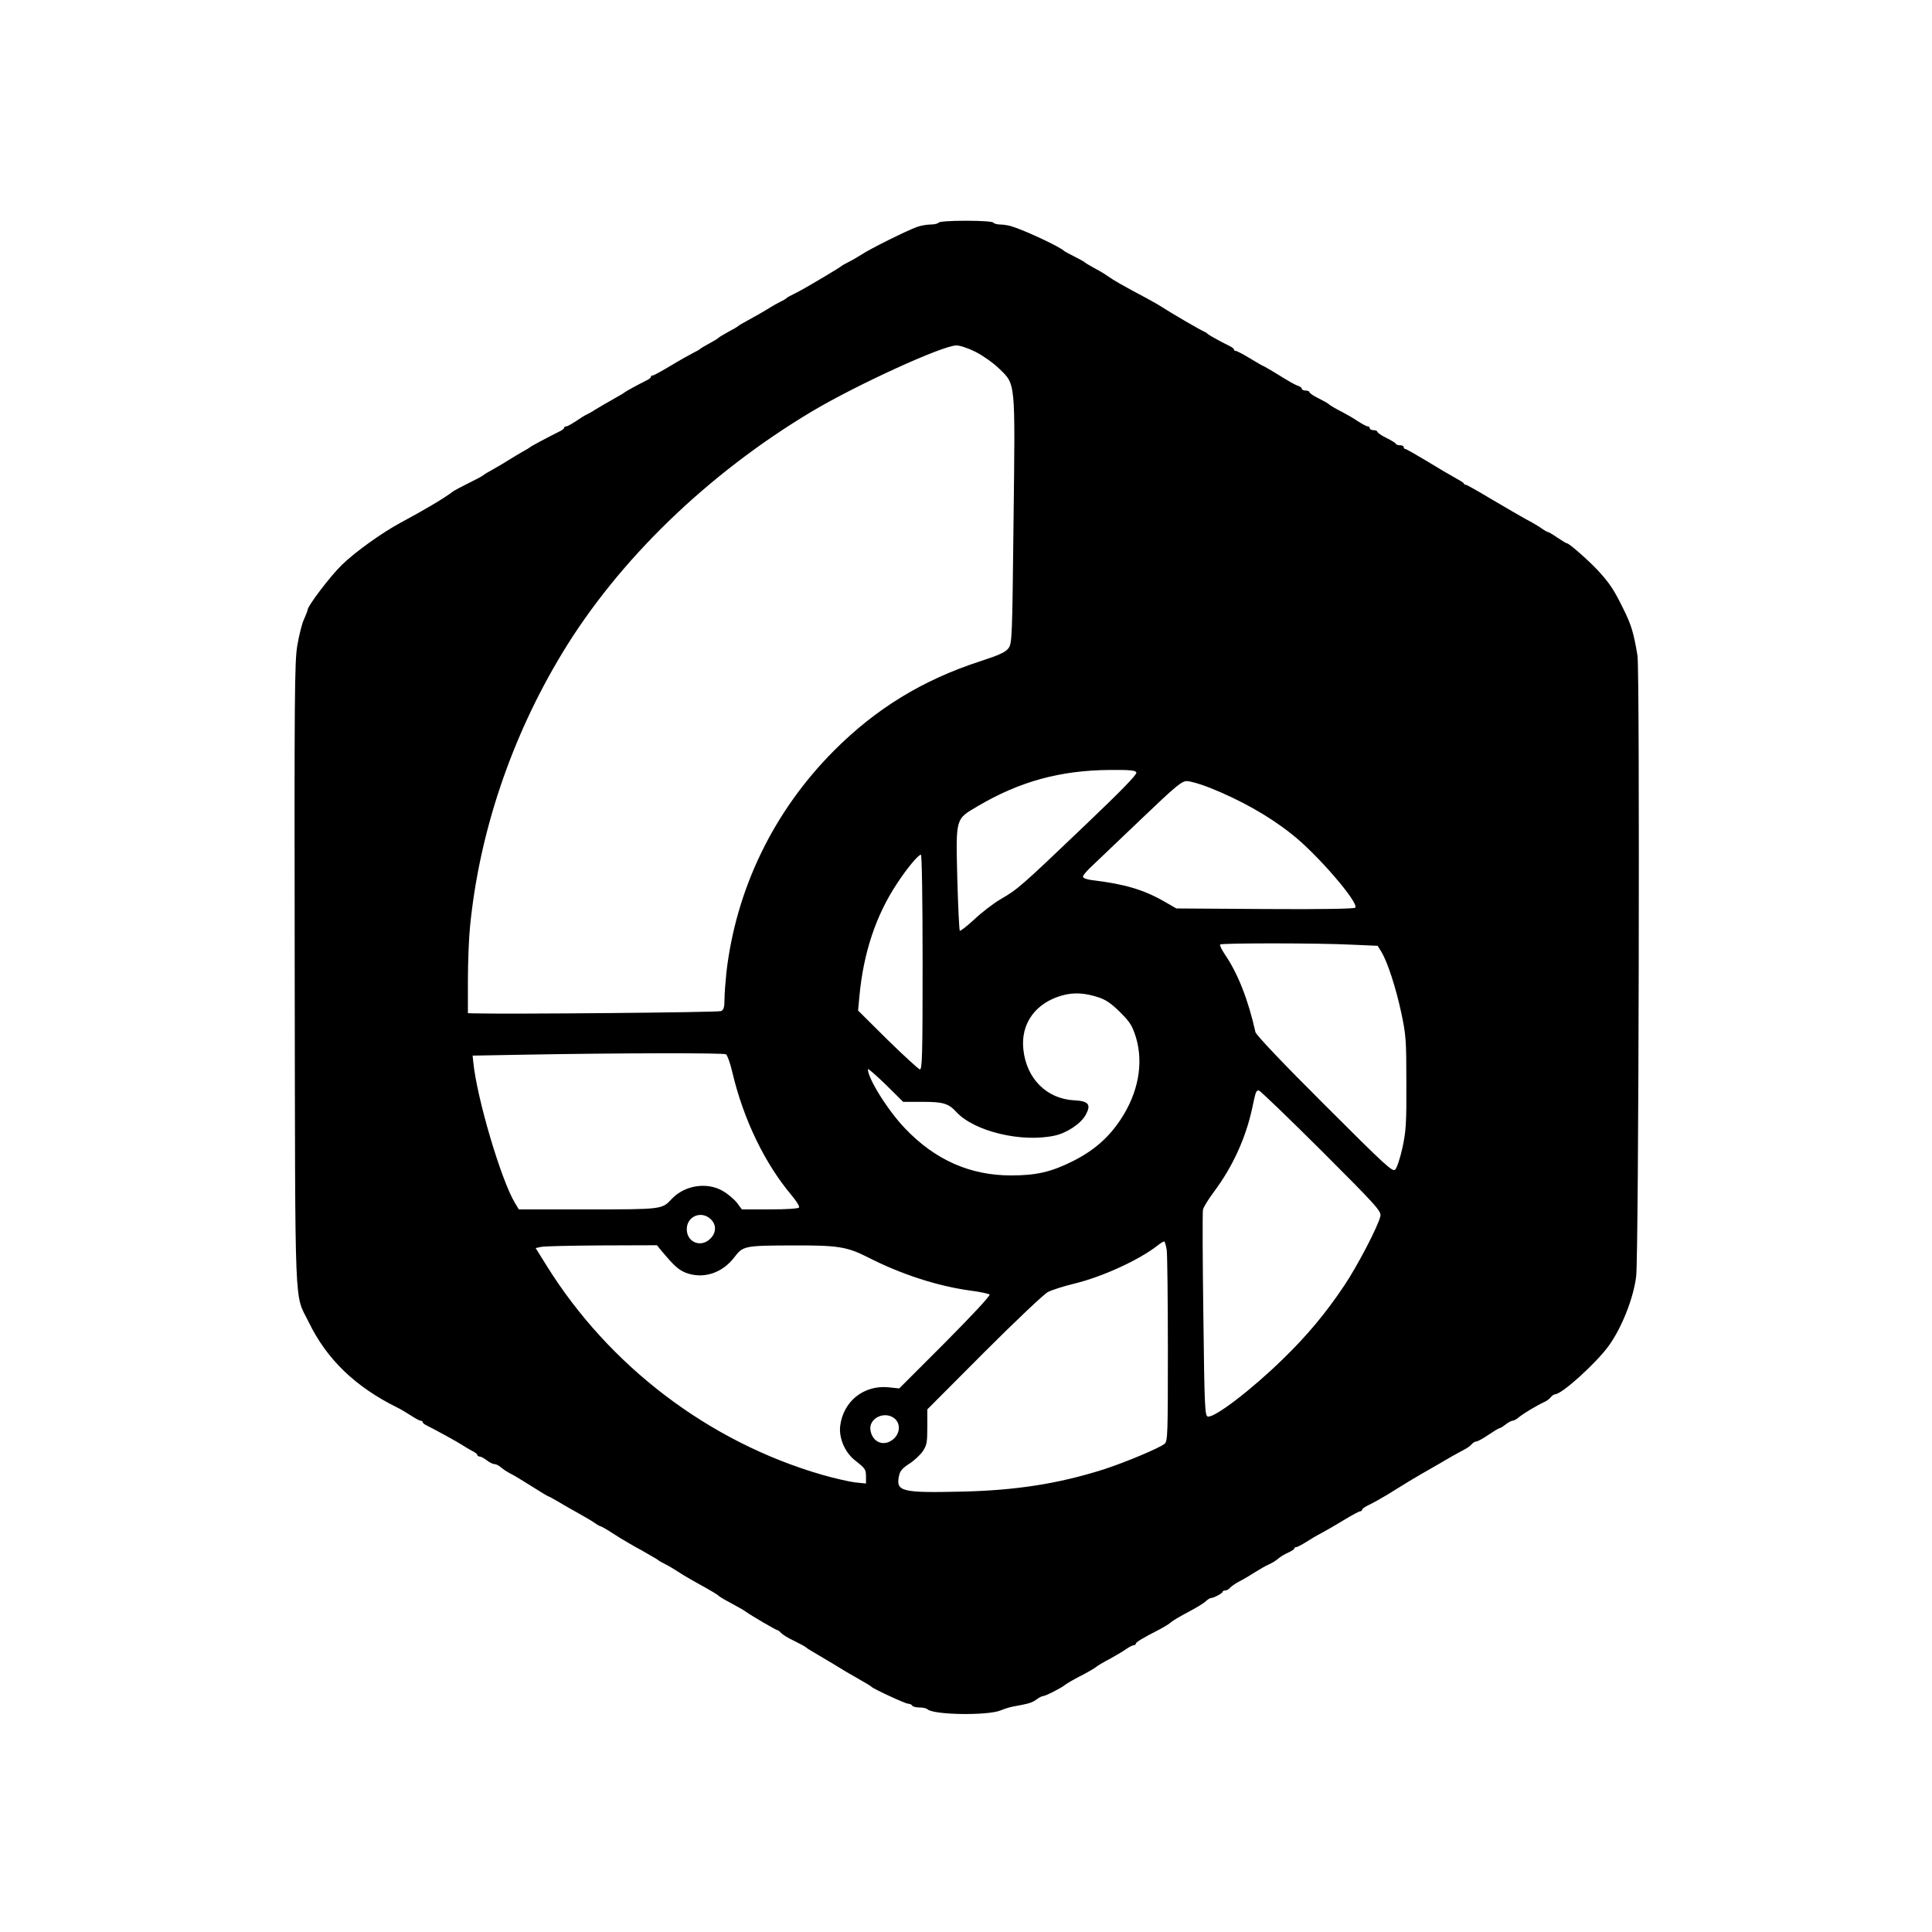
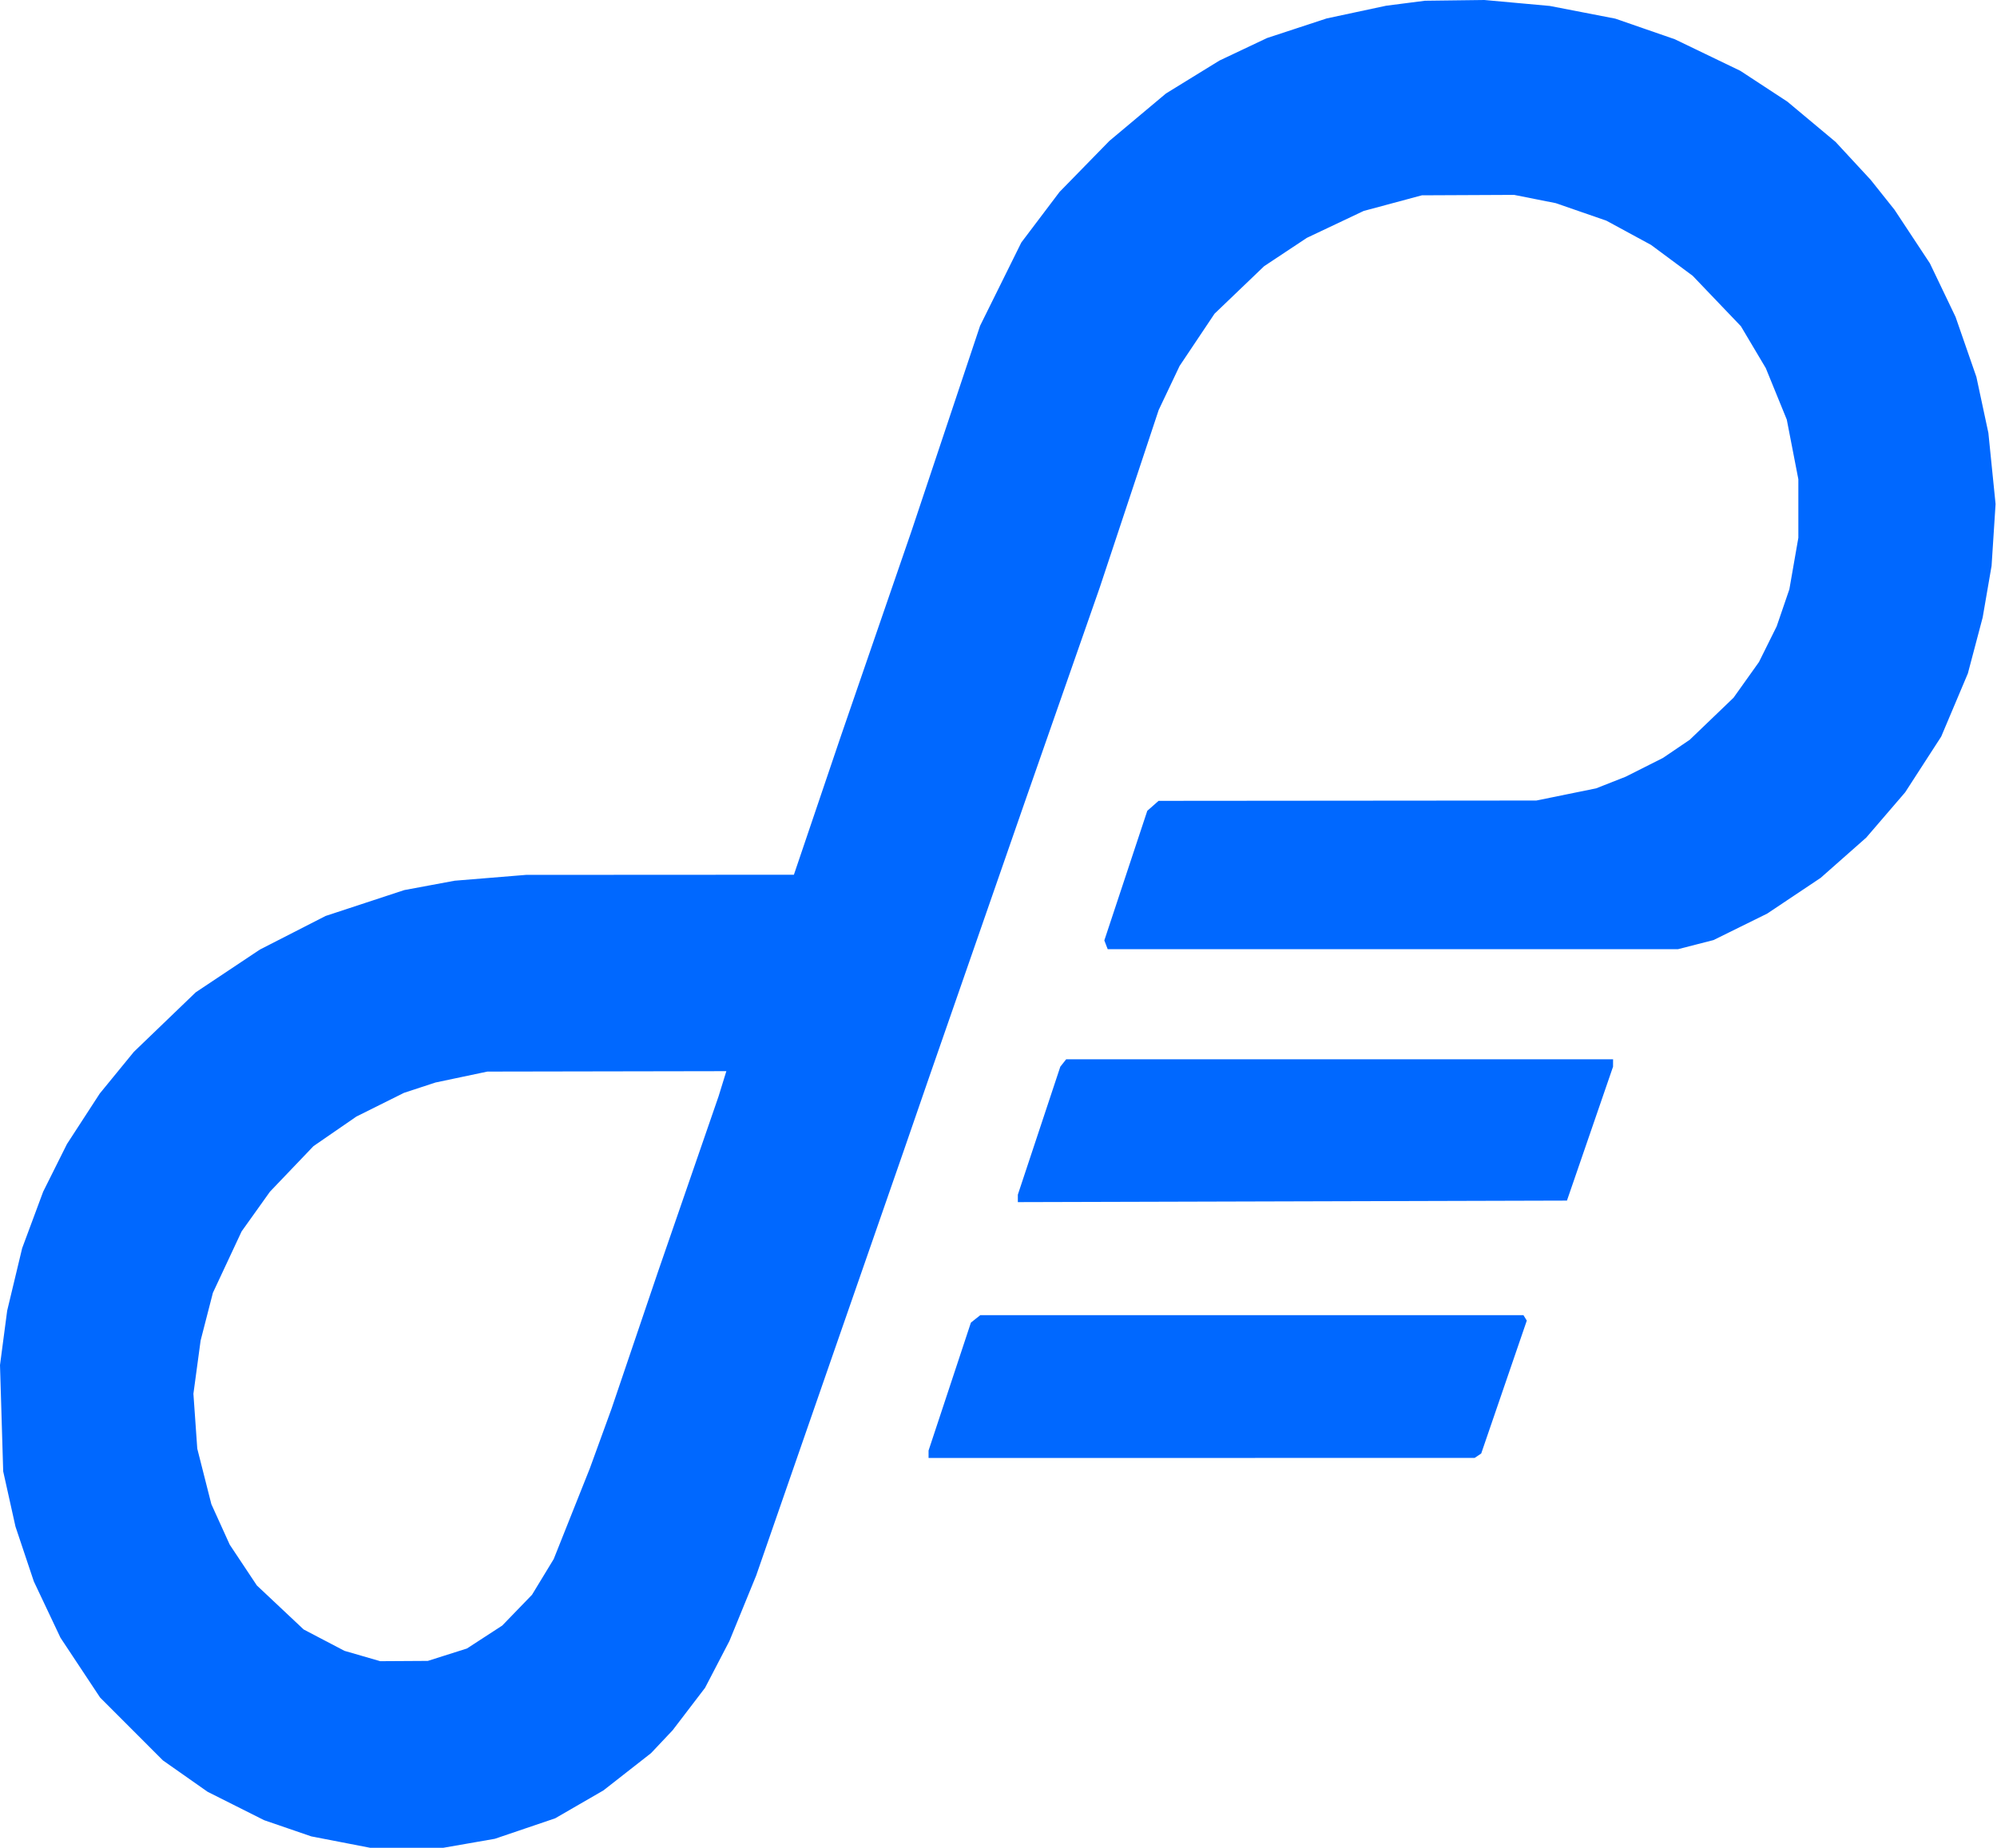
- <svg xmlns="http://www.w3.org/2000/svg" version="1.0" width="1024pt" height="1024pt" viewBox="0 0 1024 1024" preserveAspectRatio="xMidYMid meet">
-   <g transform="translate(0,1024) scale(0.1,-0.1)" fill="#000000" stroke="none">
-     <path d="M4975 9060 c-3 -5 -23 -10 -43 -10 -20 0 -53 -6 -72 -13 -51 -18 -249 -116 -295 -147 -22 -14 -53 -32 -70 -40 -16 -8 -32 -17 -35 -20 -3 -3 -39 -26 -80 -50 -116 -69 -133 -78 -170 -97 -19 -9 -37 -19 -40 -22 -3 -4 -18 -13 -35 -21 -16 -8 -41 -22 -55 -31 -22 -14 -72 -43 -145 -83 -11 -6 -22 -13 -25 -16 -3 -3 -25 -16 -50 -29 -25 -14 -47 -27 -50 -30 -5 -6 -24 -17 -75 -45 -11 -6 -22 -13 -25 -16 -3 -3 -18 -12 -35 -20 -16 -8 -70 -38 -118 -67 -48 -29 -92 -53 -97 -53 -6 0 -10 -3 -10 -7 0 -5 -10 -13 -23 -19 -42 -21 -112 -59 -117 -64 -3 -3 -16 -11 -29 -18 -71 -40 -99 -57 -126 -73 -16 -11 -37 -22 -45 -26 -8 -3 -34 -19 -57 -35 -23 -15 -46 -28 -52 -28 -6 0 -11 -3 -11 -7 0 -5 -10 -13 -23 -19 -60 -30 -153 -79 -157 -84 -3 -3 -21 -14 -40 -24 -19 -11 -53 -31 -75 -45 -22 -14 -49 -30 -60 -36 -45 -25 -70 -40 -75 -45 -3 -3 -36 -21 -75 -40 -38 -19 -74 -38 -80 -42 -49 -38 -156 -101 -281 -168 -97 -52 -240 -154 -311 -223 -62 -60 -183 -219 -183 -241 0 -4 -9 -26 -19 -49 -11 -23 -26 -85 -35 -137 -15 -85 -16 -266 -14 -1745 3 -1843 -3 -1684 74 -1842 96 -198 247 -343 469 -453 17 -8 49 -27 72 -42 23 -15 46 -28 52 -28 6 0 11 -3 11 -7 0 -5 10 -13 23 -19 46 -23 163 -87 187 -103 14 -9 37 -23 52 -31 16 -7 28 -17 28 -22 0 -4 6 -8 13 -8 6 0 23 -9 37 -20 14 -11 32 -20 41 -20 8 0 24 -8 35 -18 10 -9 33 -24 49 -32 17 -8 67 -39 112 -67 46 -29 85 -53 87 -53 3 0 29 -14 58 -31 29 -18 78 -45 108 -62 30 -17 67 -38 82 -49 14 -10 29 -18 32 -18 3 0 30 -15 59 -34 29 -19 70 -44 90 -55 20 -12 52 -30 71 -40 18 -11 44 -25 57 -33 13 -7 26 -15 29 -18 3 -3 19 -12 35 -20 17 -8 48 -27 70 -41 22 -15 60 -37 85 -51 98 -54 125 -71 130 -77 3 -3 25 -17 50 -30 72 -39 83 -46 94 -54 26 -19 159 -97 166 -97 4 0 13 -7 20 -15 7 -8 37 -27 69 -42 31 -15 58 -30 61 -33 3 -3 16 -12 30 -20 14 -8 64 -38 113 -67 48 -30 102 -62 121 -72 18 -11 44 -25 57 -33 13 -7 26 -16 29 -19 10 -11 179 -89 193 -89 9 0 19 -5 22 -10 3 -6 21 -10 39 -10 17 0 36 -4 41 -9 31 -31 322 -35 390 -6 17 7 44 16 60 19 87 16 102 20 127 37 14 11 30 19 35 19 13 0 98 43 117 59 8 7 46 29 83 48 37 19 75 41 83 48 8 7 42 27 75 44 32 18 71 41 86 52 15 10 32 19 38 19 6 0 11 4 11 8 0 8 33 28 128 77 24 13 51 29 60 38 9 8 50 32 90 53 40 21 81 46 92 56 10 10 23 18 28 18 14 0 62 25 62 33 0 4 6 7 14 7 7 0 19 6 25 14 7 8 30 24 51 35 22 11 59 33 82 48 24 15 56 34 73 41 16 7 39 21 50 31 11 10 35 24 53 32 17 8 32 17 32 21 0 5 5 8 10 8 6 0 29 12 53 27 23 15 60 37 82 48 22 12 75 42 117 68 43 26 82 47 88 47 5 0 10 4 10 9 0 5 17 16 38 26 20 9 64 34 97 54 33 21 85 52 115 71 52 31 71 42 155 90 19 11 52 30 72 42 21 12 50 27 64 35 15 7 32 20 39 28 7 8 18 15 25 15 7 0 36 16 64 35 28 19 54 35 58 35 5 0 19 9 33 20 14 11 31 20 37 20 7 0 22 8 33 18 22 19 103 67 135 81 12 5 27 16 34 25 7 9 18 16 23 16 36 0 216 163 284 256 69 95 132 253 146 369 14 109 20 3208 7 3290 -20 120 -32 162 -76 250 -49 100 -73 136 -136 204 -49 52 -150 141 -161 141 -4 0 -27 14 -51 30 -24 17 -47 30 -50 30 -4 0 -20 9 -35 20 -16 11 -52 33 -82 48 -29 16 -110 63 -181 105 -70 42 -132 77 -136 77 -5 0 -11 3 -13 8 -1 4 -21 16 -43 28 -22 12 -89 51 -149 88 -60 36 -112 66 -117 66 -5 0 -9 5 -9 10 0 6 -9 10 -19 10 -11 0 -21 3 -23 8 -1 4 -24 18 -50 31 -27 13 -48 28 -48 33 0 4 -9 8 -20 8 -11 0 -20 5 -20 10 0 6 -5 10 -11 10 -6 0 -30 13 -53 28 -22 15 -57 35 -76 45 -38 19 -72 39 -80 47 -3 3 -26 16 -52 29 -27 13 -48 28 -48 33 0 4 -9 8 -20 8 -11 0 -20 4 -20 9 0 5 -8 11 -17 15 -19 6 -44 20 -131 74 -29 17 -54 32 -56 32 -2 0 -34 18 -70 40 -36 22 -70 40 -76 40 -5 0 -10 3 -10 8 0 4 -10 12 -23 18 -49 24 -112 59 -117 65 -3 3 -9 8 -15 10 -20 8 -180 101 -227 132 -14 9 -50 30 -80 46 -119 63 -175 95 -203 115 -16 12 -50 32 -75 45 -25 14 -47 27 -50 30 -3 4 -27 17 -55 31 -27 14 -52 27 -55 30 -19 20 -197 104 -271 128 -19 7 -49 12 -67 12 -17 0 -34 5 -37 10 -4 6 -63 10 -145 10 -82 0 -141 -4 -145 -10z m196 -685 c39 -20 94 -59 124 -88 89 -87 86 -57 77 -809 -7 -627 -8 -647 -27 -674 -16 -21 -49 -36 -150 -69 -305 -99 -553 -251 -775 -474 -320 -321 -519 -733 -570 -1176 -5 -49 -10 -113 -10 -142 0 -40 -4 -55 -18 -62 -14 -7 -1129 -17 -1314 -12 l-28 1 0 173 c0 96 5 223 11 283 48 497 218 1004 487 1449 299 496 775 956 1328 1286 236 140 688 347 762 348 18 1 63 -14 103 -34z m852 -2230 c4 -10 -86 -102 -275 -282 -337 -322 -355 -337 -443 -388 -38 -22 -102 -71 -141 -108 -40 -37 -75 -64 -77 -60 -3 5 -9 128 -13 273 -8 328 -11 317 108 387 222 131 437 190 699 192 112 1 138 -2 142 -14z m391 -81 c162 -65 310 -148 431 -244 134 -104 361 -368 338 -391 -6 -6 -182 -9 -479 -7 l-469 3 -66 38 c-109 62 -211 92 -381 112 -30 4 -48 11 -48 19 0 7 24 35 53 61 28 27 145 138 259 247 180 172 211 198 239 198 17 0 73 -16 123 -36z m-1524 -925 c0 -493 -2 -570 -15 -567 -7 2 -84 72 -171 157 l-156 155 7 75 c21 229 87 428 198 596 52 80 114 155 128 155 5 0 9 -229 9 -571z m2275 94 l137 -6 19 -31 c33 -53 78 -193 106 -324 25 -118 27 -144 27 -372 1 -215 -2 -257 -21 -344 -12 -55 -29 -106 -38 -115 -14 -14 -49 18 -375 344 -224 223 -363 370 -366 385 -38 171 -94 313 -163 413 -16 24 -27 47 -24 51 8 8 523 8 698 -1z m-1340 -280 c36 -12 67 -33 112 -78 53 -53 64 -71 84 -134 41 -138 12 -295 -83 -437 -64 -96 -143 -164 -253 -219 -114 -57 -193 -75 -326 -75 -216 0 -401 81 -560 247 -91 94 -199 266 -199 316 0 6 42 -31 94 -81 l93 -92 102 0 c110 0 138 -8 181 -55 95 -102 345 -162 520 -124 65 14 140 64 165 111 29 54 15 72 -60 76 -147 7 -255 115 -271 270 -15 137 65 247 206 286 61 17 120 14 195 -11z m-1977 -301 c7 -5 22 -46 33 -93 59 -252 173 -487 316 -656 24 -29 42 -57 38 -63 -4 -6 -65 -10 -154 -10 l-149 0 -26 35 c-15 19 -48 47 -74 62 -84 50 -204 31 -272 -42 -51 -55 -50 -55 -445 -55 l-365 0 -20 33 c-73 119 -204 560 -222 752 l-3 30 275 5 c501 9 1055 10 1068 2z m3156 -511 c299 -299 318 -321 312 -348 -11 -51 -123 -266 -192 -368 -97 -145 -197 -265 -326 -390 -165 -161 -360 -310 -396 -303 -16 3 -18 45 -24 538 -4 294 -5 546 -2 558 2 13 29 56 58 95 98 131 167 281 202 439 20 95 21 98 36 98 7 0 156 -144 332 -319z m-3237 -363 c31 -29 30 -72 -2 -103 -49 -50 -125 -20 -125 50 0 68 77 101 127 53z m2417 -164 c3 -26 6 -264 6 -529 0 -446 -1 -483 -17 -497 -25 -22 -209 -99 -323 -136 -240 -76 -467 -112 -760 -118 -308 -7 -341 1 -326 79 5 29 16 43 54 68 27 17 59 47 73 67 21 32 24 46 24 129 l0 93 300 301 c167 167 317 309 339 321 22 11 84 31 138 44 150 36 346 126 444 203 15 12 30 21 34 21 4 0 10 -21 14 -46z m-2681 0 c71 -85 93 -104 132 -120 92 -35 193 -2 257 82 46 61 55 62 308 63 241 1 289 -7 398 -62 180 -92 372 -154 549 -178 48 -6 92 -16 98 -20 5 -6 -89 -107 -235 -254 l-244 -244 -56 6 c-132 13 -241 -74 -257 -206 -7 -65 26 -141 81 -183 53 -42 56 -46 56 -87 l0 -34 -58 6 c-32 4 -111 22 -177 41 -599 174 -1127 576 -1458 1108 l-58 93 28 6 c15 4 160 7 321 8 l294 1 21 -26z m1238 -892 c33 -27 30 -78 -5 -109 -49 -42 -110 -20 -122 44 -13 64 73 108 127 65z" />
-   </g>
+ <svg xmlns="http://www.w3.org/2000/svg" width="671" height="621" viewBox="0 0 671 621" fill="none">
+   <path fill-rule="evenodd" clip-rule="evenodd" d="M357.257 357.25L356.268 358.5L349.134 380.001L342 401.501V402.756V404.01L434.25 403.755L526.5 403.5L534.245 381L541.989 358.5L541.995 357.25L542 356H450.122H358.245L357.257 357.25ZM327.806 443.25L326.23 444.5L319.115 466.001L312 487.501V488.751V490L403.75 489.985L495.5 489.969L496.595 489.235L497.69 488.5L505.35 466.163L513.011 443.827L512.446 442.913L511.882 442H420.632H329.382L327.806 443.25Z" fill="#0068FF" />
+   <path fill-rule="evenodd" clip-rule="evenodd" d="M472.253 1.088L465.753 1.924L455.761 4.059L445.769 6.194L435.761 9.483L425.753 12.773L417.753 16.559L409.753 20.346L400.759 25.883L391.765 31.421L382.259 39.391L372.753 47.361L364.384 55.93L356.016 64.498L349.592 72.998L343.169 81.498L336.239 95.498L329.309 109.498L317.785 143.998L306.261 178.498L294.38 212.998L282.5 247.498L274.626 270.741L266.753 293.983L221.753 294.006L176.753 294.03L164.753 295.012L152.753 295.994L144.289 297.569L135.824 299.143L122.619 303.488L109.414 307.834L98.384 313.475L87.354 319.117L76.561 326.308L65.768 333.498L55.376 343.498L44.984 353.498L39.259 360.498L33.534 367.498L28.013 375.998L22.492 384.498L18.498 392.498L14.504 400.498L10.974 409.998L7.444 419.498L4.927 429.998L2.41 440.498L1.205 449.636L0 458.774L0.537 476.636L1.075 494.498L3.136 503.768L5.198 513.039L8.285 522.268L11.373 531.498L15.848 540.955L20.322 550.412L26.974 560.455L33.626 570.498L44.189 581.073L54.753 591.648L62.253 596.916L69.753 602.184L79.253 606.959L88.753 611.733L96.677 614.454L104.601 617.175L114.462 619.086L124.324 620.998H136.657H148.991L157.623 619.493L166.256 617.987L176.397 614.545L186.538 611.103L194.645 606.413L202.753 601.723L210.753 595.461L218.753 589.198L222.385 585.348L226.016 581.498L231.458 574.373L236.9 567.248L240.995 559.373L245.09 551.498L249.587 540.498L254.084 529.498L267.271 491.498L280.458 453.498L291.929 420.498L303.399 387.498L307.715 374.998L312.031 362.498L328.192 315.998L344.352 269.498L356.928 233.498L369.505 197.498L379.415 167.643L389.325 137.788L392.839 130.384L396.353 122.98L402.224 114.203L408.095 105.426L416.424 97.444L424.753 89.462L431.933 84.7L439.113 79.937L448.656 75.417L458.198 70.897L467.976 68.27L477.753 65.642L493.253 65.57L508.753 65.498L515.753 66.887L522.753 68.277L531.253 71.221L539.753 74.166L547.253 78.237L554.753 82.308L561.753 87.501L568.753 92.694L576.849 101.163L584.946 109.631L589.129 116.673L593.313 123.716L596.839 132.364L600.365 141.012L602.309 151.041L604.253 161.069V170.902V180.736L602.744 189.389L601.235 198.042L599.105 204.27L596.974 210.498L593.996 216.498L591.017 222.498L586.744 228.498L582.471 234.498L575.112 241.563L567.753 248.628L563.253 251.68L558.753 254.732L552.501 257.88L546.249 261.029L541.274 262.99L536.299 264.951L526.259 266.997L516.22 269.043L452.754 269.096L389.287 269.15L387.389 270.824L385.492 272.498L378.276 294.275L371.06 316.053L371.625 317.525L372.19 318.998H468.012H563.833L569.793 317.468L575.753 315.938L584.769 311.49L593.784 307.042L602.769 301.036L611.753 295.029L619.411 288.264L627.069 281.498L633.605 273.891L640.142 266.284L646.196 256.922L652.251 247.559L656.732 236.943L661.213 226.326L663.701 216.912L666.189 207.498L667.684 198.827L669.18 190.157L669.851 179.776L670.522 169.394L669.313 157.446L668.104 145.498L666.09 136.09L664.076 126.682L660.574 116.59L657.073 106.498L652.761 97.498L648.449 88.498L642.507 79.498L636.566 70.498L632.558 65.466L628.551 60.434L622.652 54.059L616.753 47.685L608.665 40.927L600.577 34.169L592.665 28.984L584.753 23.799L573.753 18.497L562.753 13.195L552.753 9.73L542.753 6.265L531.753 4.131L520.753 1.998L509.753 0.999L498.753 0L488.753 0.126L478.753 0.252L472.253 1.088ZM242.742 364.248L241.427 368.498L231.244 397.998L221.06 427.498L213.26 450.498L205.46 473.498L201.823 483.498L198.186 493.498L192.117 508.736L186.048 523.974L182.401 529.976L178.753 535.979L173.753 541.149L168.753 546.32L162.825 550.174L156.897 554.028L150.325 556.112L143.753 558.197L135.753 558.245L127.753 558.292L121.753 556.555L115.753 554.819L108.893 551.226L102.032 547.634L94.163 540.232L86.294 532.829L81.741 525.98L77.188 519.131L74.102 512.326L71.017 505.521L68.65 496.192L66.284 486.863L65.636 477.639L64.987 468.416L66.2 459.457L67.413 450.498L69.472 442.498L71.531 434.498L76.358 424.173L81.185 413.847L85.948 407.173L90.71 400.498L98.021 392.846L105.332 385.193L112.542 380.222L119.753 375.25L127.753 371.264L135.753 367.279L141.038 365.546L146.323 363.814L155.038 361.976L163.753 360.139L203.905 360.068L244.057 359.998L242.742 364.248Z" fill="#0068FF" />
</svg>
